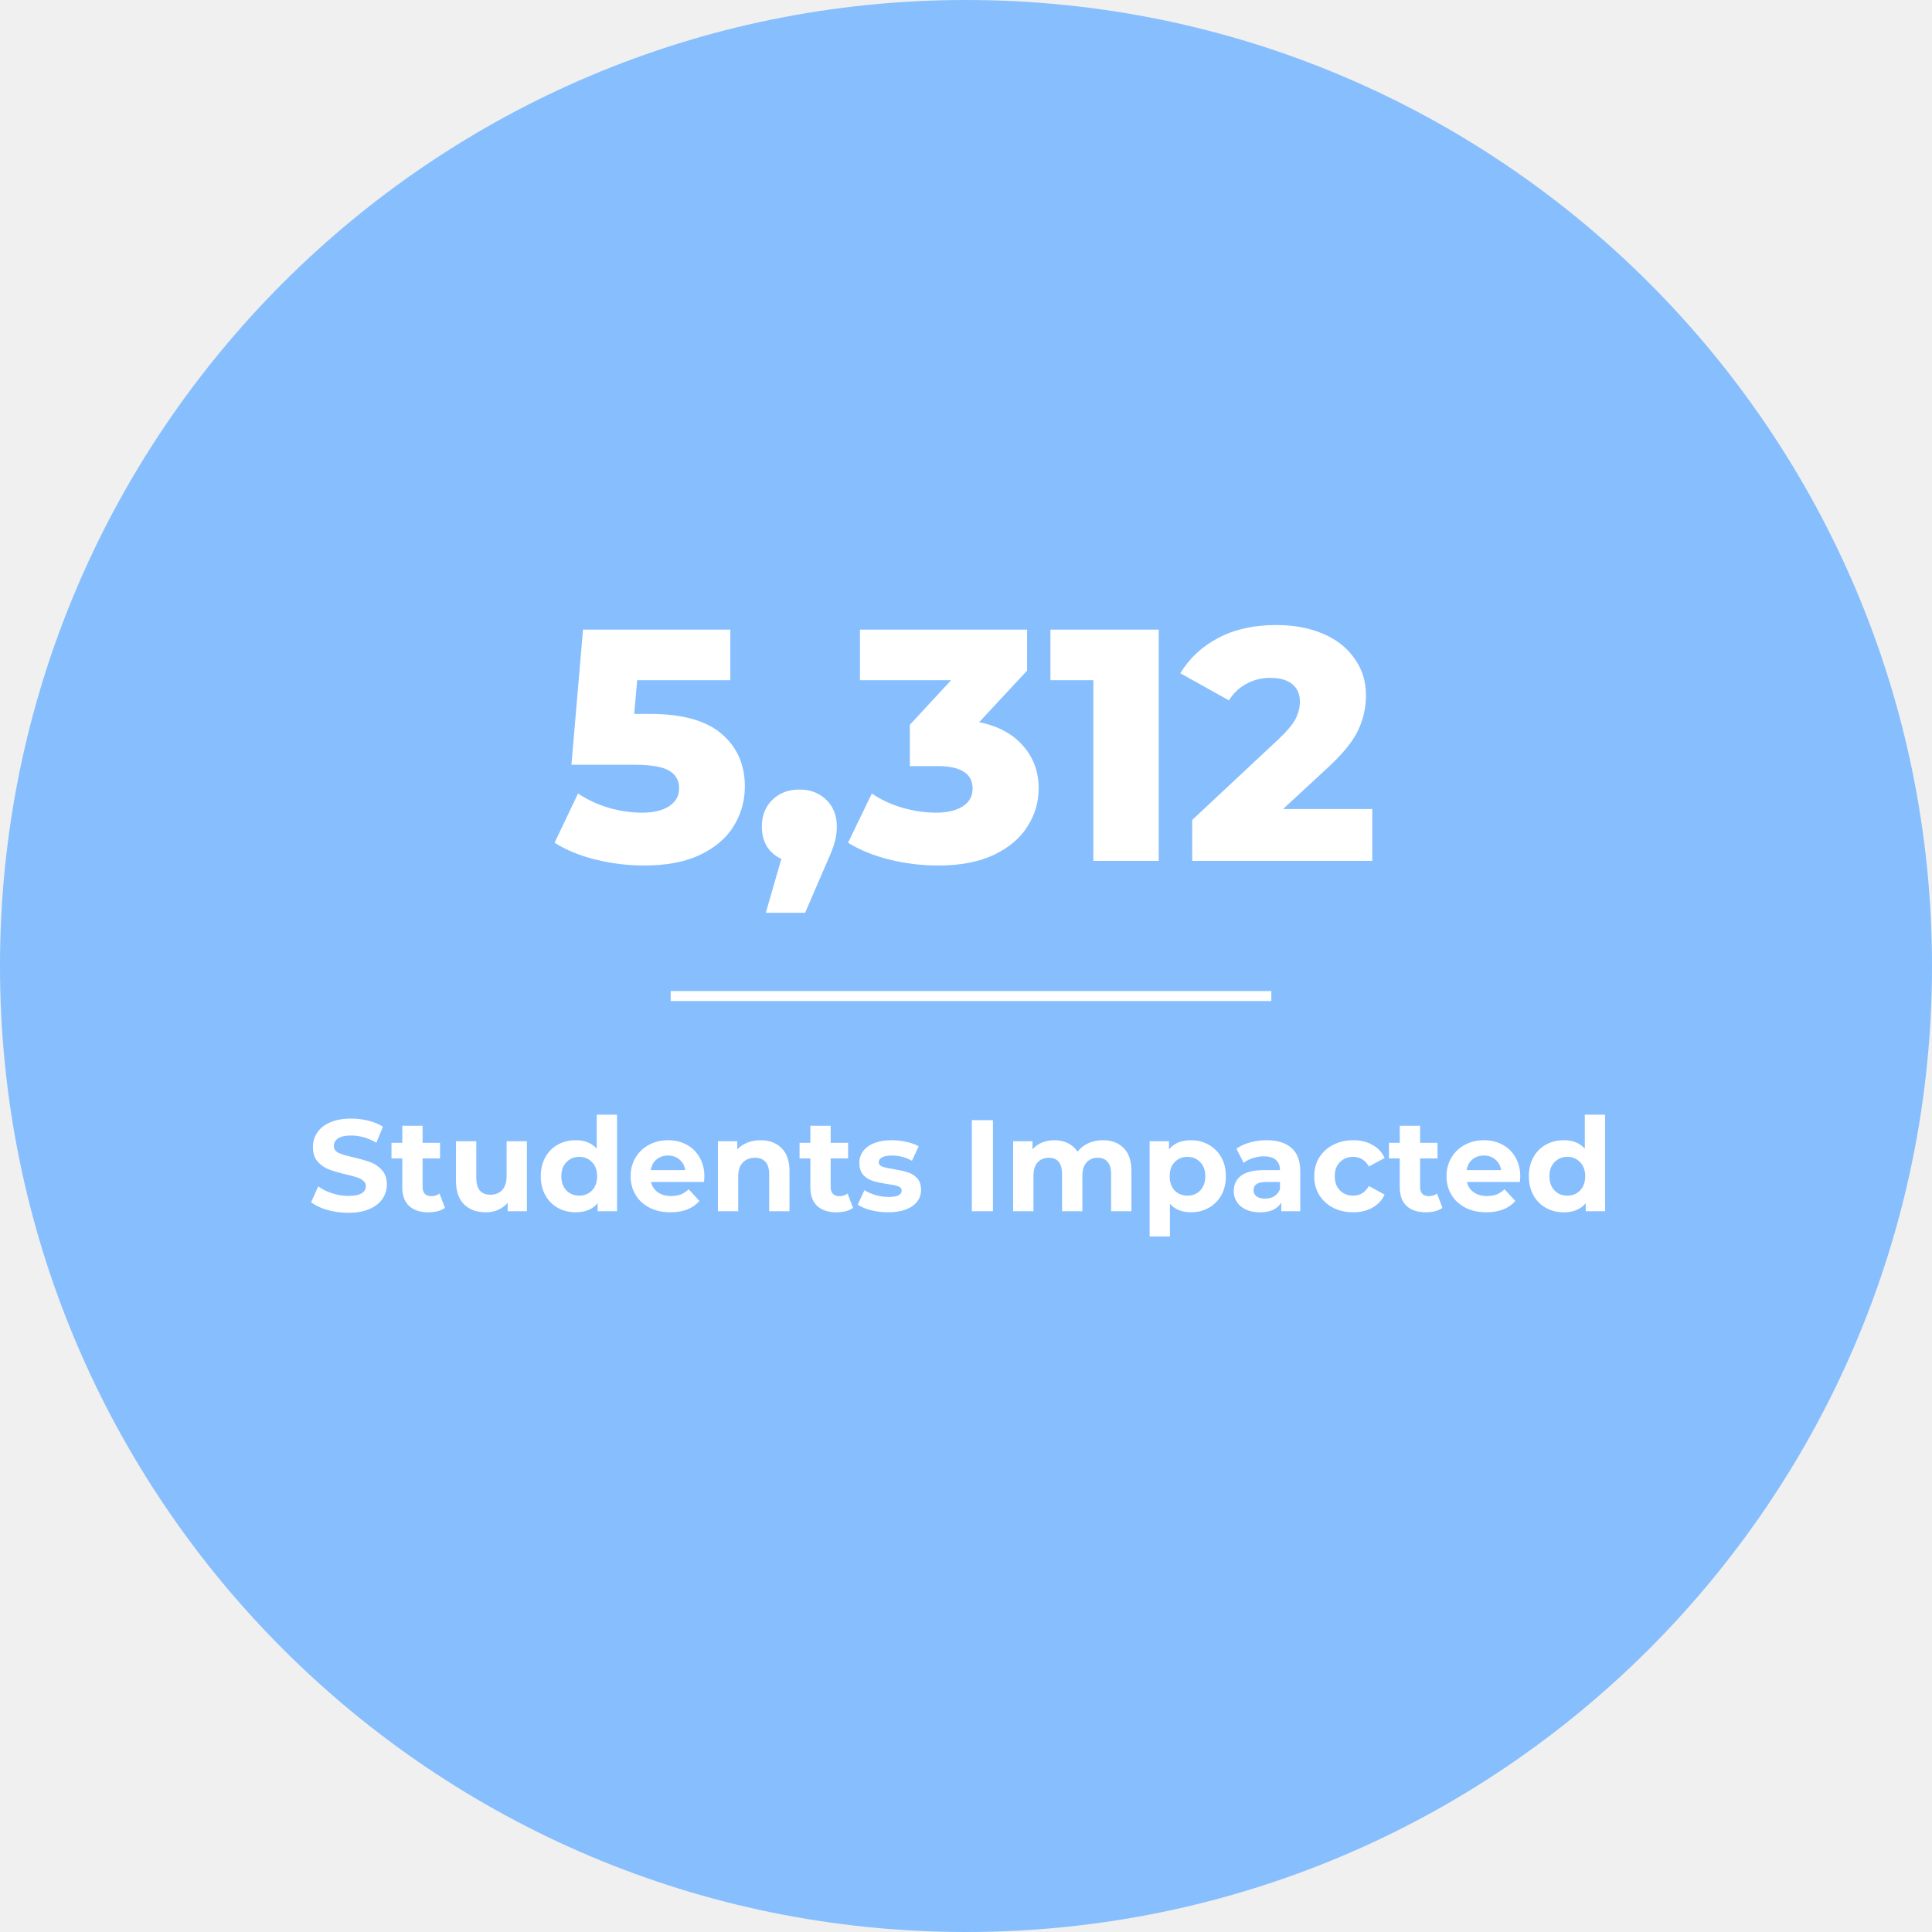
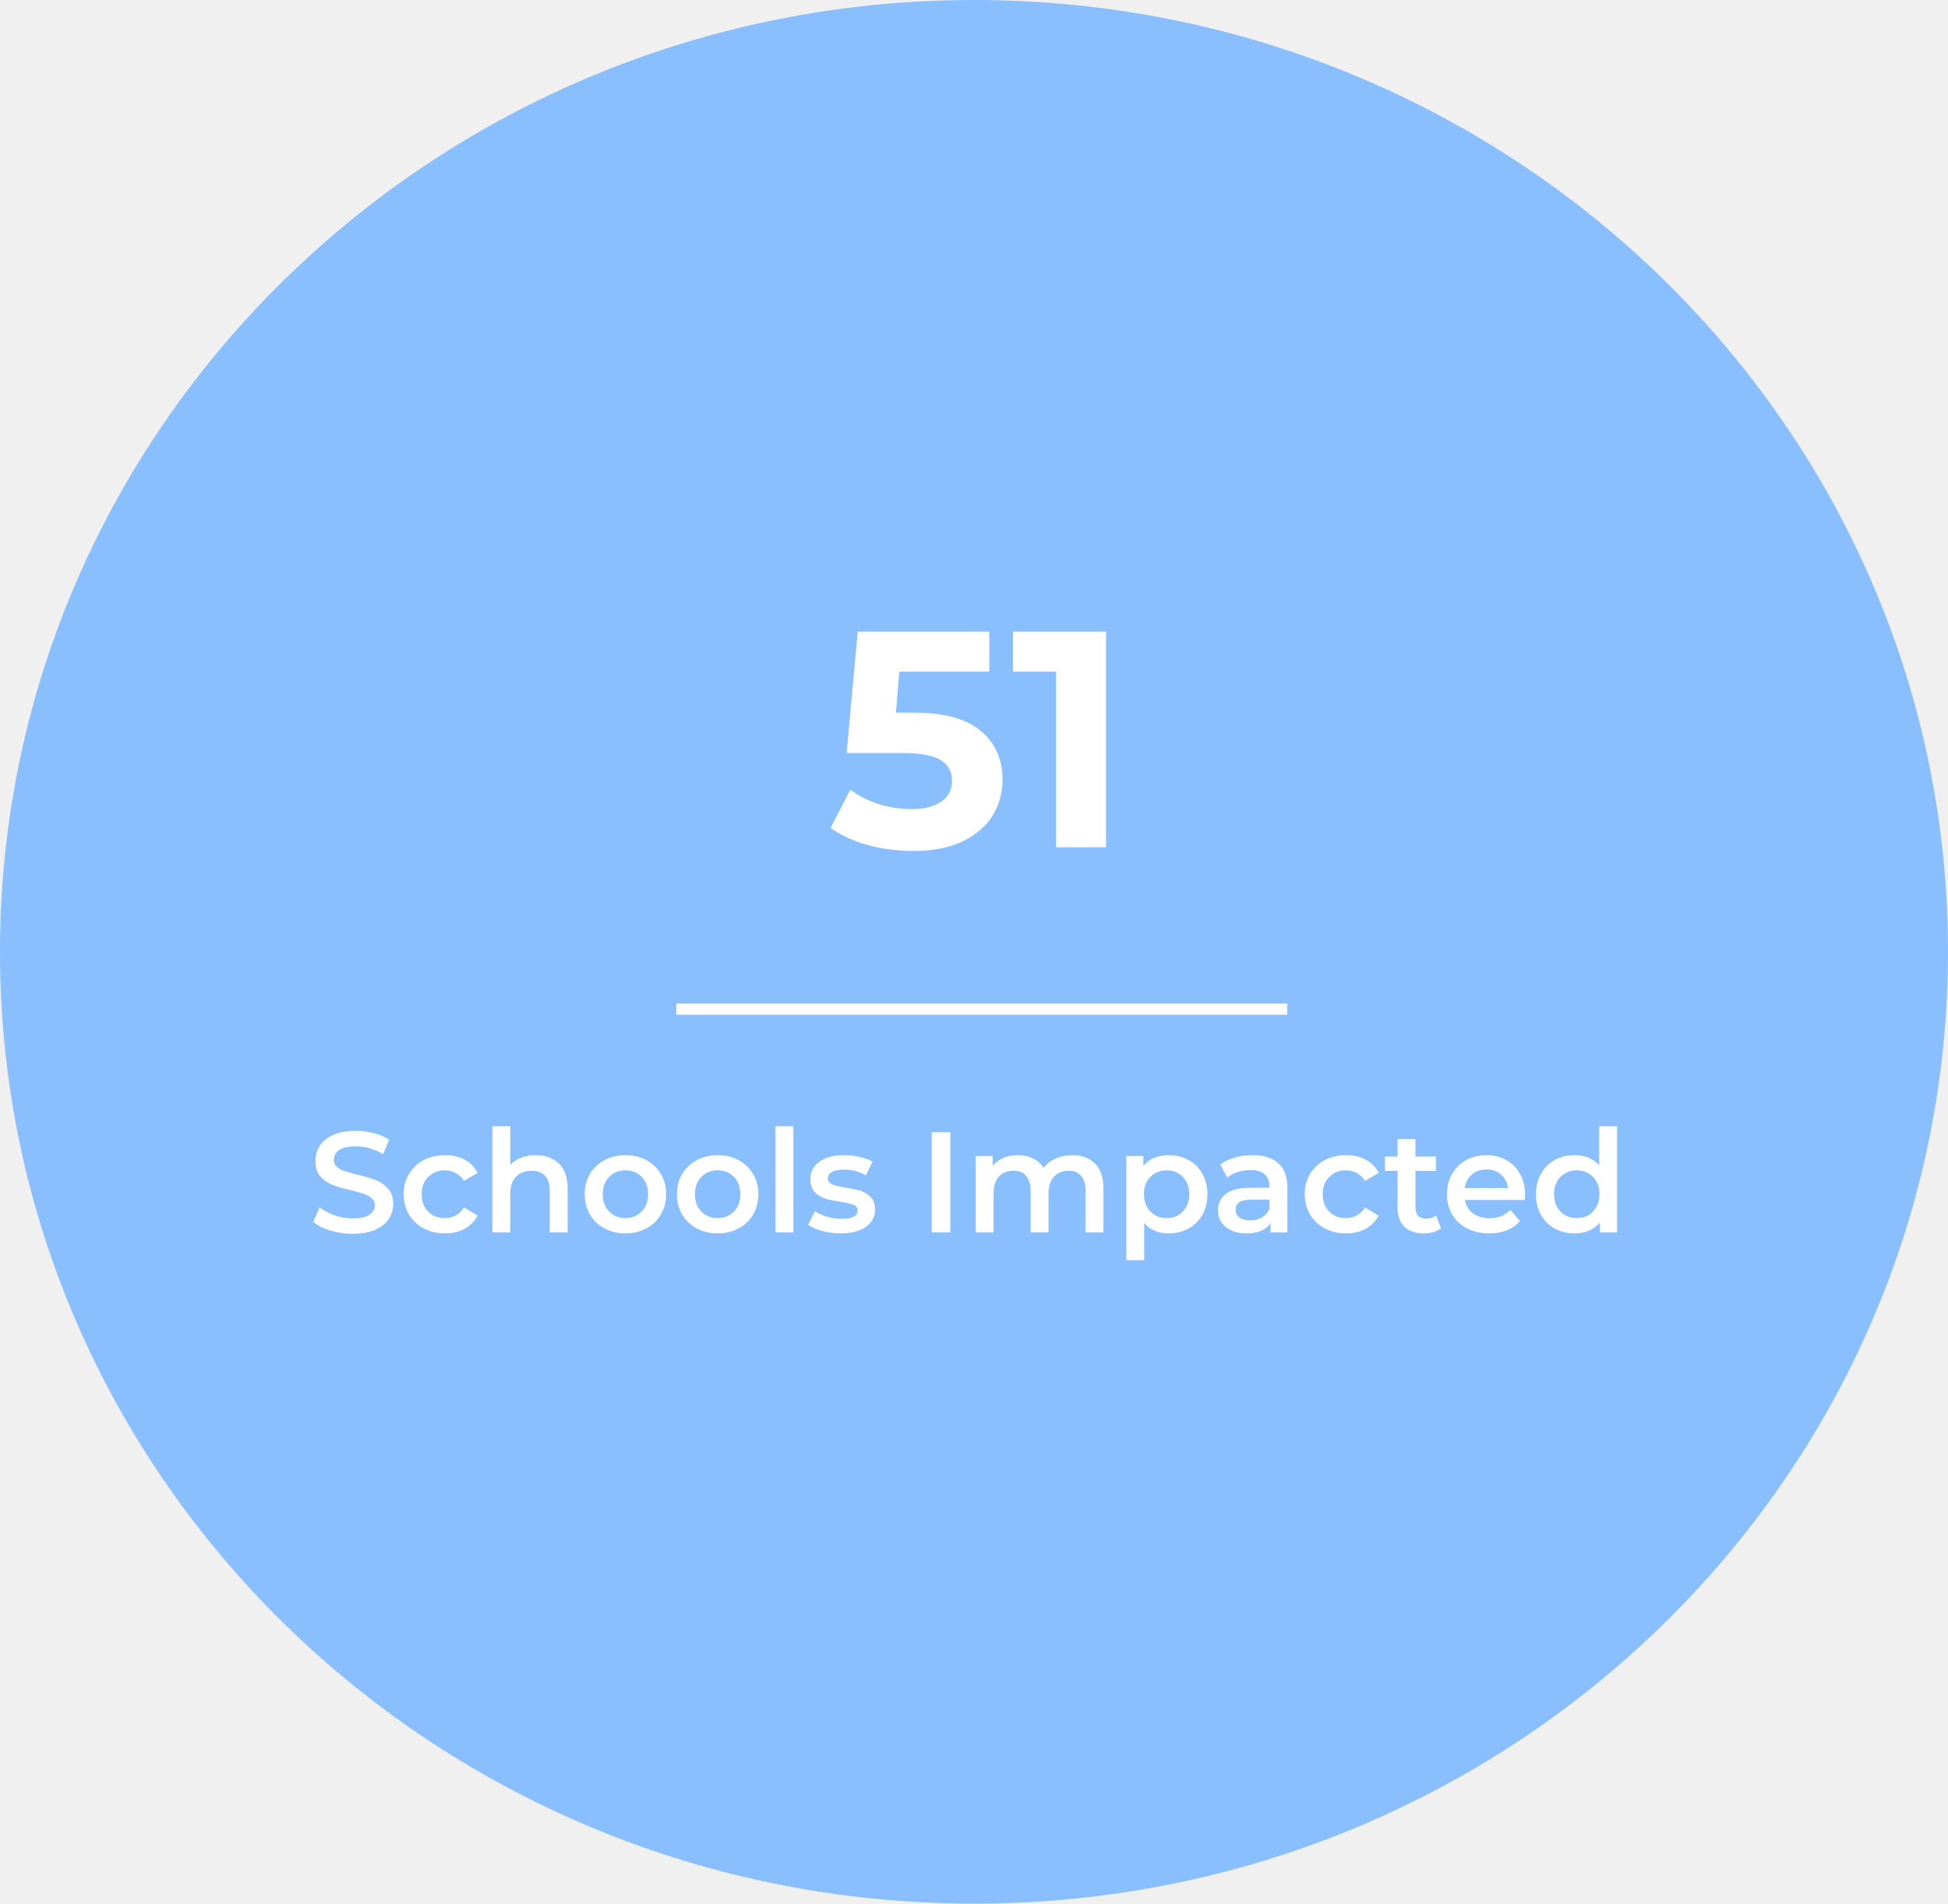
- <svg xmlns="http://www.w3.org/2000/svg" width="193" height="193" viewBox="0 0 193 193" fill="none">
-   <circle cx="96.5" cy="96.5" r="96.5" fill="#87BEFD" />
-   <path d="M64.905 71.315C68.139 71.315 70.526 71.975 72.066 73.295C73.628 74.615 74.409 76.375 74.409 78.575C74.409 80.005 74.035 81.325 73.287 82.535C72.561 83.723 71.439 84.68 69.921 85.406C68.425 86.11 66.566 86.462 64.344 86.462C62.716 86.462 61.099 86.264 59.493 85.868C57.909 85.472 56.545 84.911 55.401 84.185L57.744 79.268C58.668 79.884 59.68 80.357 60.78 80.687C61.902 81.017 63.024 81.182 64.146 81.182C65.268 81.182 66.159 80.973 66.819 80.555C67.501 80.115 67.842 79.51 67.842 78.74C67.842 77.97 67.512 77.387 66.852 76.991C66.192 76.595 65.026 76.397 63.354 76.397H57.084L58.239 62.9H72.957V67.949H63.651L63.354 71.315H64.905ZM79.868 78.872C80.946 78.872 81.837 79.213 82.541 79.895C83.245 80.577 83.597 81.468 83.597 82.568C83.597 83.074 83.531 83.58 83.399 84.086C83.267 84.592 82.97 85.351 82.508 86.363L80.429 91.181H76.502L78.053 85.802C77.437 85.516 76.953 85.098 76.601 84.548C76.271 83.976 76.106 83.316 76.106 82.568C76.106 81.468 76.458 80.577 77.162 79.895C77.866 79.213 78.768 78.872 79.868 78.872ZM97.819 72.14C99.733 72.536 101.196 73.328 102.208 74.516C103.242 75.682 103.759 77.101 103.759 78.773C103.759 80.137 103.385 81.402 102.637 82.568C101.911 83.734 100.789 84.68 99.271 85.406C97.775 86.11 95.916 86.462 93.694 86.462C92.066 86.462 90.449 86.264 88.843 85.868C87.259 85.472 85.884 84.911 84.718 84.185L87.094 79.268C87.996 79.884 89.008 80.357 90.13 80.687C91.274 81.017 92.396 81.182 93.496 81.182C94.618 81.182 95.509 80.973 96.169 80.555C96.829 80.137 97.159 79.543 97.159 78.773C97.159 77.277 95.982 76.529 93.628 76.529H90.889V72.404L95.014 67.949H85.906V62.9H102.604V66.992L97.819 72.14ZM115.756 62.9V86H109.222V67.949H104.932V62.9H115.756ZM137.083 80.819V86H119.098V81.908L127.744 73.823C128.58 73.031 129.141 72.36 129.427 71.81C129.713 71.238 129.856 70.666 129.856 70.094C129.856 69.346 129.603 68.763 129.097 68.345C128.591 67.927 127.854 67.718 126.886 67.718C126.028 67.718 125.236 67.916 124.51 68.312C123.806 68.686 123.223 69.236 122.761 69.962L117.91 67.256C118.812 65.76 120.077 64.583 121.705 63.725C123.333 62.867 125.258 62.438 127.48 62.438C129.24 62.438 130.791 62.724 132.133 63.296C133.497 63.868 134.553 64.693 135.301 65.771C136.071 66.827 136.456 68.059 136.456 69.467C136.456 70.721 136.181 71.909 135.631 73.031C135.103 74.131 134.069 75.385 132.529 76.793L128.173 80.819H137.083Z" fill="white" />
-   <rect x="67" y="99" width="60" height="1" fill="white" />
-   <path d="M34.783 121.156C34.064 121.156 33.366 121.061 32.69 120.87C32.023 120.671 31.486 120.415 31.078 120.103L31.793 118.517C32.183 118.803 32.647 119.033 33.184 119.206C33.722 119.379 34.259 119.466 34.796 119.466C35.394 119.466 35.836 119.379 36.122 119.206C36.408 119.024 36.551 118.786 36.551 118.491C36.551 118.274 36.465 118.097 36.291 117.958C36.127 117.811 35.91 117.694 35.641 117.607C35.381 117.52 35.026 117.425 34.575 117.321C33.882 117.156 33.314 116.992 32.872 116.827C32.43 116.662 32.049 116.398 31.728 116.034C31.416 115.67 31.26 115.185 31.26 114.578C31.26 114.049 31.403 113.573 31.689 113.148C31.975 112.715 32.404 112.372 32.976 112.121C33.557 111.87 34.263 111.744 35.095 111.744C35.676 111.744 36.244 111.813 36.798 111.952C37.353 112.091 37.838 112.29 38.254 112.55L37.604 114.149C36.764 113.672 35.923 113.434 35.082 113.434C34.493 113.434 34.055 113.529 33.769 113.72C33.492 113.911 33.353 114.162 33.353 114.474C33.353 114.786 33.514 115.02 33.834 115.176C34.164 115.323 34.662 115.471 35.329 115.618C36.023 115.783 36.59 115.947 37.032 116.112C37.474 116.277 37.851 116.537 38.163 116.892C38.484 117.247 38.644 117.728 38.644 118.335C38.644 118.855 38.497 119.332 38.202 119.765C37.916 120.19 37.483 120.528 36.902 120.779C36.322 121.03 35.615 121.156 34.783 121.156ZM44.451 120.662C44.252 120.809 44.005 120.922 43.71 121C43.424 121.069 43.121 121.104 42.8 121.104C41.968 121.104 41.323 120.892 40.863 120.467C40.413 120.042 40.187 119.418 40.187 118.595V115.722H39.108V114.162H40.187V112.459H42.215V114.162H43.957V115.722H42.215V118.569C42.215 118.864 42.289 119.093 42.436 119.258C42.592 119.414 42.809 119.492 43.086 119.492C43.407 119.492 43.68 119.405 43.905 119.232L44.451 120.662ZM52.636 114.006V121H50.712V120.168C50.443 120.471 50.123 120.705 49.75 120.87C49.377 121.026 48.974 121.104 48.541 121.104C47.622 121.104 46.894 120.84 46.357 120.311C45.819 119.782 45.551 118.998 45.551 117.958V114.006H47.579V117.659C47.579 118.786 48.051 119.349 48.996 119.349C49.481 119.349 49.871 119.193 50.166 118.881C50.461 118.56 50.608 118.088 50.608 117.464V114.006H52.636ZM61.639 111.354V121H59.702V120.194C59.199 120.801 58.471 121.104 57.518 121.104C56.859 121.104 56.261 120.957 55.724 120.662C55.195 120.367 54.779 119.947 54.476 119.401C54.172 118.855 54.021 118.222 54.021 117.503C54.021 116.784 54.172 116.151 54.476 115.605C54.779 115.059 55.195 114.639 55.724 114.344C56.261 114.049 56.859 113.902 57.518 113.902C58.41 113.902 59.108 114.184 59.611 114.747V111.354H61.639ZM57.869 119.44C58.38 119.44 58.805 119.267 59.143 118.92C59.481 118.565 59.65 118.092 59.65 117.503C59.65 116.914 59.481 116.446 59.143 116.099C58.805 115.744 58.38 115.566 57.869 115.566C57.349 115.566 56.92 115.744 56.582 116.099C56.244 116.446 56.075 116.914 56.075 117.503C56.075 118.092 56.244 118.565 56.582 118.92C56.92 119.267 57.349 119.44 57.869 119.44ZM70.367 117.529C70.367 117.555 70.354 117.737 70.328 118.075H65.037C65.132 118.508 65.357 118.851 65.713 119.102C66.068 119.353 66.51 119.479 67.039 119.479C67.403 119.479 67.723 119.427 68.001 119.323C68.287 119.21 68.551 119.037 68.794 118.803L69.873 119.973C69.214 120.727 68.252 121.104 66.987 121.104C66.198 121.104 65.5 120.952 64.894 120.649C64.287 120.337 63.819 119.908 63.49 119.362C63.16 118.816 62.996 118.196 62.996 117.503C62.996 116.818 63.156 116.203 63.477 115.657C63.806 115.102 64.252 114.673 64.816 114.37C65.388 114.058 66.025 113.902 66.727 113.902C67.411 113.902 68.031 114.049 68.586 114.344C69.14 114.639 69.574 115.063 69.886 115.618C70.206 116.164 70.367 116.801 70.367 117.529ZM66.74 115.436C66.28 115.436 65.895 115.566 65.583 115.826C65.271 116.086 65.08 116.441 65.011 116.892H68.456C68.386 116.45 68.196 116.099 67.884 115.839C67.572 115.57 67.19 115.436 66.74 115.436ZM75.968 113.902C76.834 113.902 77.532 114.162 78.061 114.682C78.598 115.202 78.867 115.973 78.867 116.996V121H76.839V117.308C76.839 116.753 76.717 116.342 76.475 116.073C76.232 115.796 75.881 115.657 75.422 115.657C74.91 115.657 74.503 115.817 74.2 116.138C73.896 116.45 73.745 116.918 73.745 117.542V121H71.717V114.006H73.654V114.825C73.922 114.53 74.256 114.305 74.655 114.149C75.053 113.984 75.491 113.902 75.968 113.902ZM85.216 120.662C85.017 120.809 84.77 120.922 84.475 121C84.189 121.069 83.886 121.104 83.565 121.104C82.733 121.104 82.087 120.892 81.628 120.467C81.177 120.042 80.952 119.418 80.952 118.595V115.722H79.873V114.162H80.952V112.459H82.98V114.162H84.722V115.722H82.98V118.569C82.98 118.864 83.054 119.093 83.201 119.258C83.357 119.414 83.574 119.492 83.851 119.492C84.172 119.492 84.445 119.405 84.67 119.232L85.216 120.662ZM88.707 121.104C88.127 121.104 87.559 121.035 87.004 120.896C86.45 120.749 86.008 120.567 85.678 120.35L86.355 118.894C86.666 119.093 87.043 119.258 87.486 119.388C87.927 119.509 88.361 119.57 88.785 119.57C89.644 119.57 90.073 119.358 90.073 118.933C90.073 118.734 89.956 118.591 89.722 118.504C89.487 118.417 89.128 118.344 88.642 118.283C88.07 118.196 87.598 118.097 87.225 117.984C86.853 117.871 86.528 117.672 86.251 117.386C85.982 117.1 85.847 116.693 85.847 116.164C85.847 115.722 85.973 115.332 86.225 114.994C86.484 114.647 86.857 114.379 87.343 114.188C87.837 113.997 88.417 113.902 89.085 113.902C89.579 113.902 90.068 113.958 90.553 114.071C91.047 114.175 91.455 114.322 91.775 114.513L91.1 115.956C90.484 115.609 89.812 115.436 89.085 115.436C88.651 115.436 88.326 115.497 88.109 115.618C87.893 115.739 87.784 115.895 87.784 116.086C87.784 116.303 87.901 116.454 88.135 116.541C88.37 116.628 88.742 116.71 89.254 116.788C89.826 116.883 90.293 116.987 90.657 117.1C91.022 117.204 91.338 117.399 91.606 117.685C91.875 117.971 92.01 118.37 92.01 118.881C92.01 119.314 91.879 119.7 91.62 120.038C91.359 120.376 90.978 120.64 90.475 120.831C89.981 121.013 89.392 121.104 88.707 121.104ZM97.085 111.9H99.191V121H97.085V111.9ZM110.165 113.902C111.04 113.902 111.734 114.162 112.245 114.682C112.765 115.193 113.025 115.965 113.025 116.996V121H110.997V117.308C110.997 116.753 110.88 116.342 110.646 116.073C110.421 115.796 110.096 115.657 109.671 115.657C109.194 115.657 108.817 115.813 108.54 116.125C108.263 116.428 108.124 116.883 108.124 117.49V121H106.096V117.308C106.096 116.207 105.654 115.657 104.77 115.657C104.302 115.657 103.929 115.813 103.652 116.125C103.375 116.428 103.236 116.883 103.236 117.49V121H101.208V114.006H103.145V114.812C103.405 114.517 103.721 114.292 104.094 114.136C104.475 113.98 104.891 113.902 105.342 113.902C105.836 113.902 106.282 114.002 106.681 114.201C107.08 114.392 107.4 114.673 107.643 115.046C107.929 114.682 108.289 114.4 108.722 114.201C109.164 114.002 109.645 113.902 110.165 113.902ZM118.977 113.902C119.627 113.902 120.216 114.054 120.745 114.357C121.282 114.652 121.702 115.072 122.006 115.618C122.309 116.155 122.461 116.784 122.461 117.503C122.461 118.222 122.309 118.855 122.006 119.401C121.702 119.938 121.282 120.359 120.745 120.662C120.216 120.957 119.627 121.104 118.977 121.104C118.084 121.104 117.382 120.822 116.871 120.259V123.522H114.843V114.006H116.78V114.812C117.282 114.205 118.015 113.902 118.977 113.902ZM118.626 119.44C119.146 119.44 119.57 119.267 119.9 118.92C120.238 118.565 120.407 118.092 120.407 117.503C120.407 116.914 120.238 116.446 119.9 116.099C119.57 115.744 119.146 115.566 118.626 115.566C118.106 115.566 117.677 115.744 117.339 116.099C117.009 116.446 116.845 116.914 116.845 117.503C116.845 118.092 117.009 118.565 117.339 118.92C117.677 119.267 118.106 119.44 118.626 119.44ZM126.525 113.902C127.608 113.902 128.44 114.162 129.021 114.682C129.602 115.193 129.892 115.969 129.892 117.009V121H127.994V120.129C127.613 120.779 126.902 121.104 125.862 121.104C125.325 121.104 124.857 121.013 124.458 120.831C124.068 120.649 123.769 120.398 123.561 120.077C123.353 119.756 123.249 119.392 123.249 118.985C123.249 118.335 123.492 117.824 123.977 117.451C124.471 117.078 125.229 116.892 126.252 116.892H127.864C127.864 116.45 127.73 116.112 127.461 115.878C127.192 115.635 126.789 115.514 126.252 115.514C125.879 115.514 125.511 115.575 125.147 115.696C124.792 115.809 124.488 115.965 124.237 116.164L123.509 114.747C123.89 114.478 124.345 114.27 124.874 114.123C125.411 113.976 125.962 113.902 126.525 113.902ZM126.369 119.739C126.716 119.739 127.023 119.661 127.292 119.505C127.561 119.34 127.751 119.102 127.864 118.79V118.075H126.473C125.641 118.075 125.225 118.348 125.225 118.894C125.225 119.154 125.325 119.362 125.524 119.518C125.732 119.665 126.014 119.739 126.369 119.739ZM135.184 121.104C134.438 121.104 133.767 120.952 133.169 120.649C132.579 120.337 132.116 119.908 131.778 119.362C131.448 118.816 131.284 118.196 131.284 117.503C131.284 116.81 131.448 116.19 131.778 115.644C132.116 115.098 132.579 114.673 133.169 114.37C133.767 114.058 134.438 113.902 135.184 113.902C135.92 113.902 136.562 114.058 137.108 114.37C137.662 114.673 138.065 115.111 138.317 115.683L136.744 116.528C136.38 115.887 135.855 115.566 135.171 115.566C134.642 115.566 134.204 115.739 133.858 116.086C133.511 116.433 133.338 116.905 133.338 117.503C133.338 118.101 133.511 118.573 133.858 118.92C134.204 119.267 134.642 119.44 135.171 119.44C135.864 119.44 136.388 119.119 136.744 118.478L138.317 119.336C138.065 119.891 137.662 120.324 137.108 120.636C136.562 120.948 135.92 121.104 135.184 121.104ZM144.097 120.662C143.898 120.809 143.651 120.922 143.356 121C143.07 121.069 142.767 121.104 142.446 121.104C141.614 121.104 140.968 120.892 140.509 120.467C140.058 120.042 139.833 119.418 139.833 118.595V115.722H138.754V114.162H139.833V112.459H141.861V114.162H143.603V115.722H141.861V118.569C141.861 118.864 141.935 119.093 142.082 119.258C142.238 119.414 142.455 119.492 142.732 119.492C143.053 119.492 143.326 119.405 143.551 119.232L144.097 120.662ZM151.87 117.529C151.87 117.555 151.857 117.737 151.831 118.075H146.54C146.636 118.508 146.861 118.851 147.216 119.102C147.572 119.353 148.014 119.479 148.542 119.479C148.906 119.479 149.227 119.427 149.504 119.323C149.79 119.21 150.055 119.037 150.297 118.803L151.376 119.973C150.718 120.727 149.756 121.104 148.49 121.104C147.702 121.104 147.004 120.952 146.397 120.649C145.791 120.337 145.323 119.908 144.993 119.362C144.664 118.816 144.499 118.196 144.499 117.503C144.499 116.818 144.66 116.203 144.98 115.657C145.31 115.102 145.756 114.673 146.319 114.37C146.891 114.058 147.528 113.902 148.23 113.902C148.915 113.902 149.535 114.049 150.089 114.344C150.644 114.639 151.077 115.063 151.389 115.618C151.71 116.164 151.87 116.801 151.87 117.529ZM148.243 115.436C147.784 115.436 147.398 115.566 147.086 115.826C146.774 116.086 146.584 116.441 146.514 116.892H149.959C149.89 116.45 149.699 116.099 149.387 115.839C149.075 115.57 148.694 115.436 148.243 115.436ZM160.345 111.354V121H158.408V120.194C157.905 120.801 157.177 121.104 156.224 121.104C155.565 121.104 154.967 120.957 154.43 120.662C153.901 120.367 153.485 119.947 153.182 119.401C152.878 118.855 152.727 118.222 152.727 117.503C152.727 116.784 152.878 116.151 153.182 115.605C153.485 115.059 153.901 114.639 154.43 114.344C154.967 114.049 155.565 113.902 156.224 113.902C157.116 113.902 157.814 114.184 158.317 114.747V111.354H160.345ZM156.575 119.44C157.086 119.44 157.511 119.267 157.849 118.92C158.187 118.565 158.356 118.092 158.356 117.503C158.356 116.914 158.187 116.446 157.849 116.099C157.511 115.744 157.086 115.566 156.575 115.566C156.055 115.566 155.626 115.744 155.288 116.099C154.95 116.446 154.781 116.914 154.781 117.503C154.781 118.092 154.95 118.565 155.288 118.92C155.626 119.267 156.055 119.44 156.575 119.44Z" fill="white" />
+ <svg xmlns="http://www.w3.org/2000/svg" width="177" height="173" viewBox="0 0 177 173" fill="none">
+   <mask id="mask0" mask-type="alpha" maskUnits="userSpaceOnUse" x="0" y="0" width="177" height="173">
+     <path fill-rule="evenodd" clip-rule="evenodd" d="M88.5 173C39.623 173 0 134.273 0 86.5C0 38.727 39.623 0 88.5 0C137.377 0 177 38.727 177 86.5C177 134.273 137.377 173 88.5 173Z" fill="white" />
+   </mask>
+   <g mask="url(#mask0)">
+     <path fill-rule="evenodd" clip-rule="evenodd" d="M-3.986 176.896H180.987V-3.896H-3.986V176.896Z" fill="#89BFFE" />
+   </g>
+   <mask id="mask1" mask-type="alpha" maskUnits="userSpaceOnUse" x="61" y="91" width="56" height="2">
+     <path fill-rule="evenodd" clip-rule="evenodd" d="M61.446 91.203H116.965V92.221H61.446V91.203Z" fill="white" />
+   </mask>
+   <g mask="url(#mask1)">
+     <path fill-rule="evenodd" clip-rule="evenodd" d="M57.506 97.309H120.905V86.115H57.506V97.309Z" fill="white" />
+   </g>
+   <path d="M83.003 64.764C85.766 64.764 87.8 65.315 89.107 66.416C90.433 67.517 91.095 68.992 91.095 70.84C91.095 72.035 90.796 73.127 90.199 74.116C89.602 75.087 88.687 75.871 87.455 76.468C86.242 77.047 84.739 77.336 82.947 77.336C81.566 77.336 80.203 77.159 78.859 76.804C77.534 76.431 76.404 75.908 75.471 75.236L77.263 71.764C78.01 72.324 78.868 72.763 79.839 73.08C80.81 73.379 81.808 73.528 82.835 73.528C83.974 73.528 84.87 73.304 85.523 72.856C86.177 72.408 86.503 71.783 86.503 70.98C86.503 70.14 86.158 69.505 85.467 69.076C84.795 68.647 83.619 68.432 81.939 68.432H76.927L77.935 57.4H89.891V61.04H81.715L81.407 64.764H83.003Z" fill="white" />
+   <path d="M100.496 57.4V77H95.96V61.04H92.04V57.4H100.496Z" fill="white" />
+   <path d="M32.051 112.13C31.349 112.13 30.669 112.03 30.01 111.831C29.36 111.632 28.845 111.367 28.463 111.038L29.048 109.725C29.421 110.02 29.876 110.262 30.413 110.453C30.959 110.635 31.505 110.726 32.051 110.726C32.727 110.726 33.23 110.618 33.559 110.401C33.897 110.184 34.066 109.898 34.066 109.543C34.066 109.283 33.971 109.071 33.78 108.906C33.598 108.733 33.364 108.598 33.078 108.503C32.792 108.408 32.402 108.299 31.908 108.178C31.215 108.013 30.652 107.849 30.218 107.684C29.794 107.519 29.425 107.264 29.113 106.917C28.81 106.562 28.658 106.085 28.658 105.487C28.658 104.984 28.793 104.529 29.061 104.122C29.339 103.706 29.75 103.377 30.296 103.134C30.851 102.891 31.527 102.77 32.324 102.77C32.879 102.77 33.425 102.839 33.962 102.978C34.5 103.117 34.963 103.316 35.353 103.576L34.82 104.889C34.422 104.655 34.006 104.477 33.572 104.356C33.139 104.235 32.719 104.174 32.311 104.174C31.644 104.174 31.146 104.287 30.816 104.512C30.496 104.737 30.335 105.036 30.335 105.409C30.335 105.669 30.426 105.881 30.608 106.046C30.799 106.211 31.037 106.341 31.323 106.436C31.609 106.531 31.999 106.64 32.493 106.761C33.169 106.917 33.724 107.082 34.157 107.255C34.591 107.42 34.959 107.675 35.262 108.022C35.574 108.369 35.73 108.837 35.73 109.426C35.73 109.929 35.592 110.384 35.314 110.791C35.046 111.198 34.634 111.523 34.079 111.766C33.525 112.009 32.849 112.13 32.051 112.13Z" fill="white" />
+   <path d="M40.435 112.091C39.716 112.091 39.07 111.939 38.498 111.636C37.926 111.333 37.48 110.912 37.159 110.375C36.839 109.829 36.678 109.214 36.678 108.529C36.678 107.844 36.839 107.233 37.159 106.696C37.48 106.159 37.922 105.738 38.485 105.435C39.057 105.132 39.707 104.98 40.435 104.98C41.12 104.98 41.718 105.119 42.229 105.396C42.749 105.673 43.139 106.072 43.399 106.592L42.151 107.32C41.952 106.999 41.7 106.761 41.397 106.605C41.102 106.44 40.778 106.358 40.422 106.358C39.816 106.358 39.313 106.557 38.914 106.956C38.516 107.346 38.316 107.87 38.316 108.529C38.316 109.188 38.511 109.716 38.901 110.115C39.3 110.505 39.807 110.7 40.422 110.7C40.778 110.7 41.102 110.622 41.397 110.466C41.7 110.301 41.952 110.059 42.151 109.738L43.399 110.466C43.13 110.986 42.736 111.389 42.216 111.675C41.705 111.952 41.111 112.091 40.435 112.091Z" fill="white" />
+   <path d="M48.679 104.98C49.555 104.98 50.257 105.236 50.785 105.747C51.314 106.258 51.578 107.017 51.578 108.022V112H49.953V108.23C49.953 107.623 49.81 107.168 49.524 106.865C49.238 106.553 48.831 106.397 48.302 106.397C47.704 106.397 47.232 106.579 46.885 106.943C46.539 107.298 46.365 107.814 46.365 108.49V112H44.74V102.354H46.365V105.864C46.634 105.578 46.963 105.361 47.353 105.214C47.752 105.058 48.194 104.98 48.679 104.98Z" fill="white" />
+   <path d="M56.823 112.091C56.121 112.091 55.489 111.939 54.925 111.636C54.362 111.333 53.92 110.912 53.599 110.375C53.287 109.829 53.131 109.214 53.131 108.529C53.131 107.844 53.287 107.233 53.599 106.696C53.92 106.159 54.362 105.738 54.925 105.435C55.489 105.132 56.121 104.98 56.823 104.98C57.534 104.98 58.171 105.132 58.734 105.435C59.298 105.738 59.735 106.159 60.047 106.696C60.368 107.233 60.528 107.844 60.528 108.529C60.528 109.214 60.368 109.829 60.047 110.375C59.735 110.912 59.298 111.333 58.734 111.636C58.171 111.939 57.534 112.091 56.823 112.091ZM56.823 110.7C57.421 110.7 57.915 110.501 58.305 110.102C58.695 109.703 58.89 109.179 58.89 108.529C58.89 107.879 58.695 107.355 58.305 106.956C57.915 106.557 57.421 106.358 56.823 106.358C56.225 106.358 55.731 106.557 55.341 106.956C54.96 107.355 54.769 107.879 54.769 108.529C54.769 109.179 54.96 109.703 55.341 110.102C55.731 110.501 56.225 110.7 56.823 110.7Z" fill="white" />
+   <path d="M65.202 112.091C64.5 112.091 63.867 111.939 63.304 111.636C62.741 111.333 62.299 110.912 61.978 110.375C61.666 109.829 61.51 109.214 61.51 108.529C61.51 107.844 61.666 107.233 61.978 106.696C62.299 106.159 62.741 105.738 63.304 105.435C63.867 105.132 64.5 104.98 65.202 104.98C65.913 104.98 66.55 105.132 67.113 105.435C67.677 105.738 68.114 106.159 68.426 106.696C68.747 107.233 68.907 107.844 68.907 108.529C68.907 109.214 68.747 109.829 68.426 110.375C68.114 110.912 67.677 111.333 67.113 111.636C66.55 111.939 65.913 112.091 65.202 112.091ZM65.202 110.7C65.8 110.7 66.294 110.501 66.684 110.102C67.074 109.703 67.269 109.179 67.269 108.529C67.269 107.879 67.074 107.355 66.684 106.956C66.294 106.557 65.8 106.358 65.202 106.358C64.604 106.358 64.11 106.557 63.72 106.956C63.339 107.355 63.148 107.879 63.148 108.529C63.148 109.179 63.339 109.703 63.72 110.102C64.11 110.501 64.604 110.7 65.202 110.7Z" fill="white" />
+   <path d="M70.461 102.354H72.086V112H70.461V102.354Z" fill="white" />
+   <path d="M76.364 112.091C75.801 112.091 75.25 112.017 74.713 111.87C74.176 111.723 73.747 111.536 73.426 111.311L74.05 110.076C74.362 110.284 74.735 110.453 75.168 110.583C75.61 110.704 76.043 110.765 76.468 110.765C77.439 110.765 77.924 110.509 77.924 109.998C77.924 109.755 77.798 109.586 77.547 109.491C77.304 109.396 76.91 109.305 76.364 109.218C75.792 109.131 75.324 109.032 74.96 108.919C74.605 108.806 74.293 108.611 74.024 108.334C73.764 108.048 73.634 107.654 73.634 107.151C73.634 106.492 73.907 105.968 74.453 105.578C75.008 105.179 75.753 104.98 76.689 104.98C77.166 104.98 77.642 105.036 78.119 105.149C78.596 105.253 78.986 105.396 79.289 105.578L78.665 106.813C78.076 106.466 77.413 106.293 76.676 106.293C76.199 106.293 75.835 106.367 75.584 106.514C75.341 106.653 75.22 106.839 75.22 107.073C75.22 107.333 75.35 107.519 75.61 107.632C75.879 107.736 76.29 107.836 76.845 107.931C77.4 108.018 77.855 108.117 78.21 108.23C78.565 108.343 78.869 108.533 79.12 108.802C79.38 109.071 79.51 109.452 79.51 109.946C79.51 110.596 79.228 111.116 78.665 111.506C78.102 111.896 77.335 112.091 76.364 112.091Z" fill="white" />
+   <path d="M84.658 102.9H86.348V112H84.658V102.9Z" fill="white" />
+   <path d="M97.415 104.98C98.291 104.98 98.984 105.236 99.496 105.747C100.007 106.25 100.262 107.008 100.262 108.022V112H98.638V108.23C98.638 107.623 98.503 107.168 98.234 106.865C97.966 106.553 97.58 106.397 97.078 106.397C96.531 106.397 96.094 106.579 95.764 106.943C95.435 107.298 95.27 107.81 95.27 108.477V112H93.645V108.23C93.645 107.623 93.511 107.168 93.243 106.865C92.974 106.553 92.588 106.397 92.085 106.397C91.531 106.397 91.089 106.575 90.76 106.93C90.439 107.285 90.278 107.801 90.278 108.477V112H88.653V105.058H90.201V105.942C90.46 105.63 90.785 105.392 91.175 105.227C91.566 105.062 91.999 104.98 92.475 104.98C92.996 104.98 93.455 105.08 93.853 105.279C94.261 105.47 94.582 105.756 94.816 106.137C95.102 105.773 95.47 105.491 95.921 105.292C96.371 105.084 96.87 104.98 97.415 104.98Z" fill="white" />
+   <path d="M106.187 104.98C106.863 104.98 107.465 105.127 107.994 105.422C108.531 105.717 108.952 106.133 109.255 106.67C109.558 107.207 109.71 107.827 109.71 108.529C109.71 109.231 109.558 109.855 109.255 110.401C108.952 110.938 108.531 111.354 107.994 111.649C107.465 111.944 106.863 112.091 106.187 112.091C105.251 112.091 104.51 111.779 103.964 111.155V114.522H102.339V105.058H103.886V105.968C104.155 105.639 104.484 105.392 104.874 105.227C105.273 105.062 105.71 104.98 106.187 104.98ZM106.005 110.7C106.603 110.7 107.093 110.501 107.474 110.102C107.864 109.703 108.059 109.179 108.059 108.529C108.059 107.879 107.864 107.355 107.474 106.956C107.093 106.557 106.603 106.358 106.005 106.358C105.615 106.358 105.264 106.449 104.952 106.631C104.64 106.804 104.393 107.056 104.211 107.385C104.029 107.714 103.938 108.096 103.938 108.529C103.938 108.962 104.029 109.344 104.211 109.673C104.393 110.002 104.64 110.258 104.952 110.44C105.264 110.613 105.615 110.7 106.005 110.7Z" fill="white" />
+   <path d="M113.814 104.98C114.837 104.98 115.617 105.227 116.154 105.721C116.7 106.206 116.973 106.943 116.973 107.931V112H115.439V111.155C115.24 111.458 114.954 111.692 114.581 111.857C114.217 112.013 113.775 112.091 113.255 112.091C112.735 112.091 112.28 112.004 111.89 111.831C111.5 111.649 111.197 111.402 110.98 111.09C110.772 110.769 110.668 110.41 110.668 110.011C110.668 109.387 110.898 108.889 111.357 108.516C111.825 108.135 112.558 107.944 113.554 107.944H115.348V107.84C115.348 107.355 115.201 106.982 114.906 106.722C114.62 106.462 114.191 106.332 113.619 106.332C113.229 106.332 112.844 106.393 112.462 106.514C112.09 106.635 111.773 106.804 111.513 107.021L110.876 105.838C111.24 105.561 111.678 105.348 112.189 105.201C112.701 105.054 113.242 104.98 113.814 104.98ZM113.593 110.908C114.001 110.908 114.36 110.817 114.672 110.635C114.993 110.444 115.218 110.176 115.348 109.829V109.023H113.671C112.735 109.023 112.267 109.331 112.267 109.946C112.267 110.241 112.384 110.475 112.618 110.648C112.852 110.821 113.177 110.908 113.593 110.908Z" fill="white" />
+   <path d="M122.307 112.091C121.588 112.091 120.942 111.939 120.37 111.636C119.798 111.333 119.352 110.912 119.031 110.375C118.711 109.829 118.55 109.214 118.55 108.529C118.55 107.844 118.711 107.233 119.031 106.696C119.352 106.159 119.794 105.738 120.357 105.435C120.929 105.132 121.579 104.98 122.307 104.98C122.992 104.98 123.59 105.119 124.101 105.396C124.621 105.673 125.011 106.072 125.271 106.592L124.023 107.32C123.824 106.999 123.573 106.761 123.269 106.605C122.975 106.44 122.65 106.358 122.294 106.358C121.688 106.358 121.185 106.557 120.786 106.956C120.388 107.346 120.188 107.87 120.188 108.529C120.188 109.188 120.383 109.716 120.773 110.115C121.172 110.505 121.679 110.7 122.294 110.7C122.65 110.7 122.975 110.622 123.269 110.466C123.573 110.301 123.824 110.059 124.023 109.738L125.271 110.466C125.003 110.986 124.608 111.389 124.088 111.675C123.577 111.952 122.983 112.091 122.307 112.091Z" fill="white" />
+   <path d="M130.938 111.623C130.747 111.779 130.513 111.896 130.236 111.974C129.967 112.052 129.681 112.091 129.378 112.091C128.615 112.091 128.026 111.892 127.61 111.493C127.194 111.094 126.986 110.514 126.986 109.751V106.41H125.842V105.11H126.986V103.524H128.611V105.11H130.47V106.41H128.611V109.712C128.611 110.05 128.693 110.31 128.858 110.492C129.022 110.665 129.261 110.752 129.573 110.752C129.937 110.752 130.24 110.657 130.483 110.466L130.938 111.623Z" fill="white" />
+   <path d="M138.572 108.568C138.572 108.681 138.563 108.841 138.546 109.049H133.099C133.194 109.56 133.441 109.968 133.84 110.271C134.247 110.566 134.75 110.713 135.348 110.713C136.111 110.713 136.739 110.462 137.233 109.959L138.104 110.96C137.792 111.333 137.398 111.614 136.921 111.805C136.444 111.996 135.907 112.091 135.309 112.091C134.546 112.091 133.875 111.939 133.294 111.636C132.713 111.333 132.263 110.912 131.942 110.375C131.63 109.829 131.474 109.214 131.474 108.529C131.474 107.853 131.626 107.246 131.929 106.709C132.241 106.163 132.67 105.738 133.216 105.435C133.762 105.132 134.377 104.98 135.062 104.98C135.738 104.98 136.34 105.132 136.869 105.435C137.406 105.73 137.822 106.15 138.117 106.696C138.42 107.233 138.572 107.857 138.572 108.568ZM135.062 106.28C134.542 106.28 134.1 106.436 133.736 106.748C133.381 107.051 133.164 107.459 133.086 107.97H137.025C136.956 107.467 136.743 107.06 136.388 106.748C136.033 106.436 135.591 106.28 135.062 106.28Z" fill="white" />
+   <path d="M146.932 102.354V112H145.372V111.103C145.103 111.432 144.77 111.679 144.371 111.844C143.981 112.009 143.548 112.091 143.071 112.091C142.404 112.091 141.801 111.944 141.264 111.649C140.735 111.354 140.319 110.938 140.016 110.401C139.713 109.855 139.561 109.231 139.561 108.529C139.561 107.827 139.713 107.207 140.016 106.67C140.319 106.133 140.735 105.717 141.264 105.422C141.801 105.127 142.404 104.98 143.071 104.98C143.53 104.98 143.951 105.058 144.332 105.214C144.713 105.37 145.038 105.604 145.307 105.916V102.354H146.932ZM143.266 110.7C143.656 110.7 144.007 110.613 144.319 110.44C144.631 110.258 144.878 110.002 145.06 109.673C145.242 109.344 145.333 108.962 145.333 108.529C145.333 108.096 145.242 107.714 145.06 107.385C144.878 107.056 144.631 106.804 144.319 106.631C144.007 106.449 143.656 106.358 143.266 106.358C142.876 106.358 142.525 106.449 142.213 106.631C141.901 106.804 141.654 107.056 141.472 107.385C141.29 107.714 141.199 108.096 141.199 108.529C141.199 108.962 141.29 109.344 141.472 109.673C141.654 110.002 141.901 110.258 142.213 110.44C142.525 110.613 142.876 110.7 143.266 110.7Z" fill="white" />
</svg>
